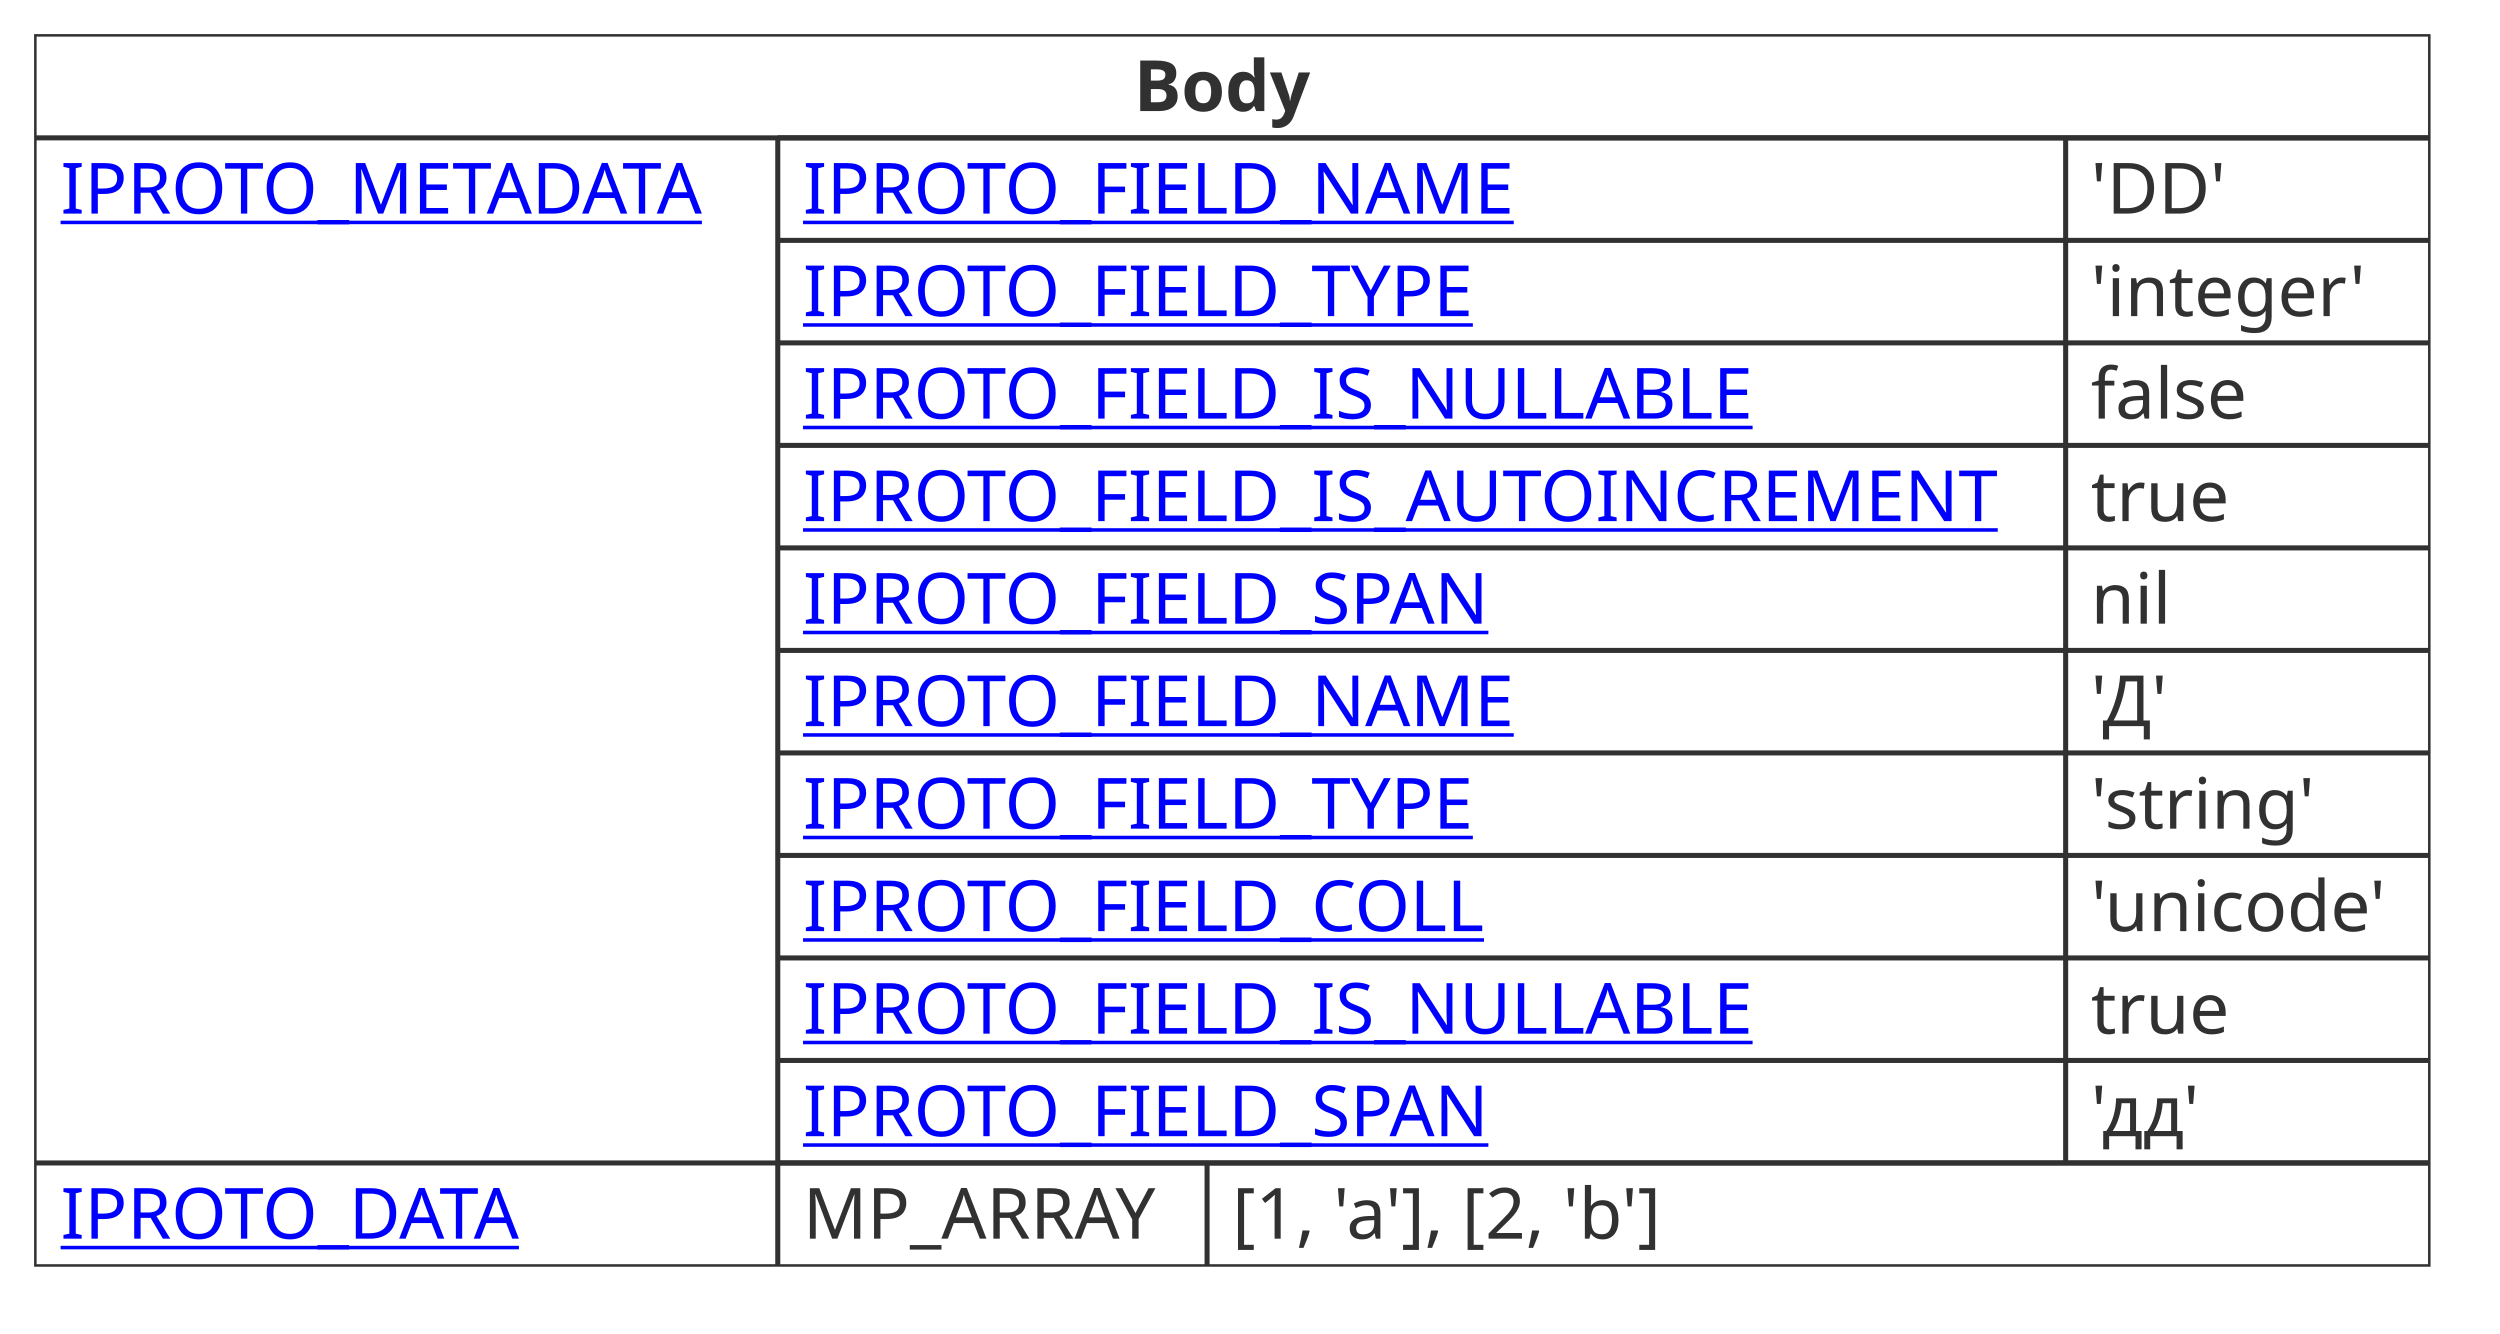
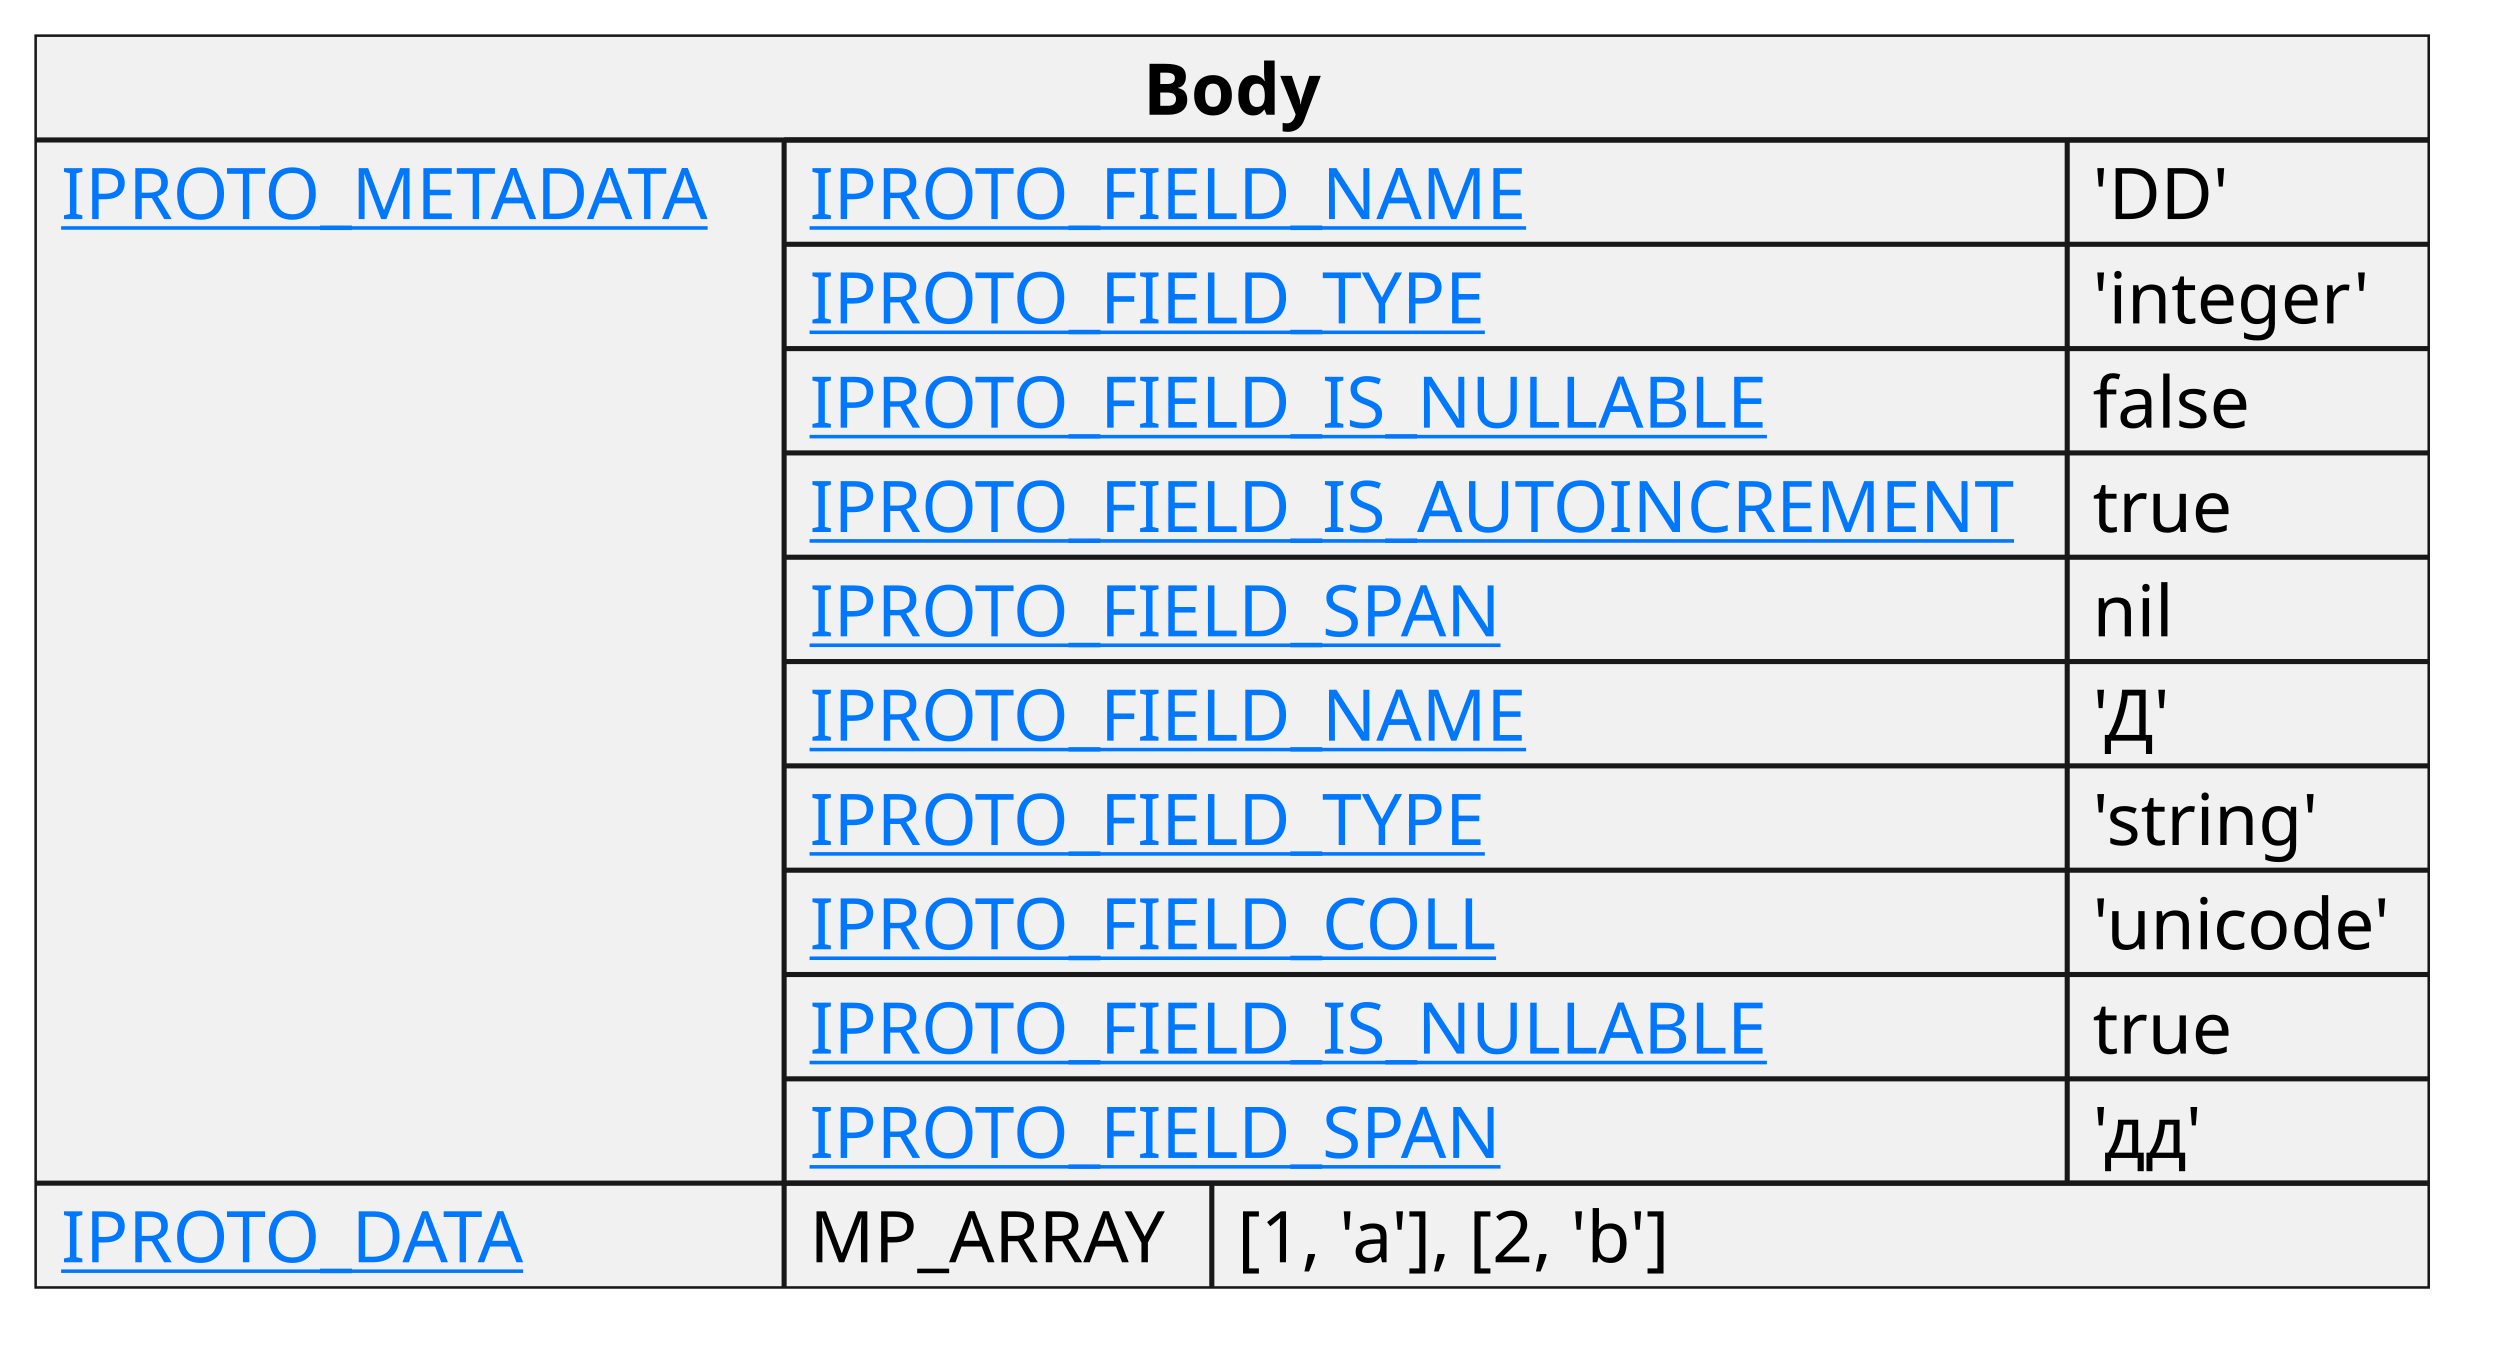
- <svg xmlns="http://www.w3.org/2000/svg" xmlns:xlink="http://www.w3.org/1999/xlink" contentStyleType="text/css" height="264px" preserveAspectRatio="none" style="width:495px;height:264px;background:#FFFFFF;" version="1.1" viewBox="0 0 495 264" width="495px" zoomAndPan="magnify">
+ <svg xmlns="http://www.w3.org/2000/svg" xmlns:xlink="http://www.w3.org/1999/xlink" contentStyleType="text/css" height="266px" preserveAspectRatio="none" style="width:491px;height:266px;" version="1.1" viewBox="0 0 491 266" width="491px" zoomAndPan="magnify">
  <defs />
  <g>
-     <rect fill="none" height="243.562" style="stroke:#313131;stroke-width:0.5;" width="474" x="7" y="7" />
-     <text fill="#313131" font-family="sans-serif" font-size="14" font-weight="bold" lengthAdjust="spacing" textLength="39" x="224.5" y="21.995">Body</text>
-     <line style="stroke:#313131;stroke-width:1.0;" x1="154" x2="154" y1="27.297" y2="250.562" />
-     <line style="stroke:#313131;stroke-width:1.0;" x1="7" x2="481" y1="27.297" y2="27.297" />
+     <rect fill="#F1F1F1" height="245.859" style="stroke:#181818;stroke-width:0.5;" width="470" x="7" y="7" />
+     <text fill="#000000" font-family="sans-serif" font-size="14" font-weight="bold" lengthAdjust="spacing" textLength="35" x="224.5" y="22.535">Body</text>
+     <line style="stroke:#181818;stroke-width:1.0;" x1="154" x2="154" y1="27.488" y2="252.859" />
+     <line style="stroke:#181818;stroke-width:1.0;" x1="7" x2="477" y1="27.488" y2="27.488" />
    <a href="https://tarantool.io/en/doc/latest/dev_guide/internals/iproto/keys" target="_top" title="https://tarantool.io/en/doc/latest/dev_guide/internals/iproto/keys" xlink:actuate="onRequest" xlink:href="https://tarantool.io/en/doc/latest/dev_guide/internals/iproto/keys" xlink:show="new" xlink:title="https://tarantool.io/en/doc/latest/dev_guide/internals/iproto/keys" xlink:type="simple">
-       <text fill="#0000FF" font-family="sans-serif" font-size="14" lengthAdjust="spacing" text-decoration="underline" textLength="137" x="12" y="42.292">IPROTO_METADATA</text>
+       <text fill="#0077FF" font-family="sans-serif" font-size="14" lengthAdjust="spacing" text-decoration="underline" textLength="137" x="12" y="43.023">IPROTO_METADATA</text>
    </a>
-     <line style="stroke:#313131;stroke-width:1.0;" x1="409" x2="409" y1="27.297" y2="230.266" />
-     <line style="stroke:#313131;stroke-width:1.0;" x1="154" x2="481" y1="27.297" y2="27.297" />
+     <line style="stroke:#181818;stroke-width:1.0;" x1="406" x2="406" y1="27.488" y2="232.371" />
+     <line style="stroke:#181818;stroke-width:1.0;" x1="154" x2="477" y1="27.488" y2="27.488" />
    <a href="https://tarantool.io/en/doc/latest/dev_guide/internals/iproto/keys" target="_top" title="https://tarantool.io/en/doc/latest/dev_guide/internals/iproto/keys" xlink:actuate="onRequest" xlink:href="https://tarantool.io/en/doc/latest/dev_guide/internals/iproto/keys" xlink:show="new" xlink:title="https://tarantool.io/en/doc/latest/dev_guide/internals/iproto/keys" xlink:type="simple">
-       <text fill="#0000FF" font-family="sans-serif" font-size="14" lengthAdjust="spacing" text-decoration="underline" textLength="145" x="159" y="42.292">IPROTO_FIELD_NAME</text>
+       <text fill="#0077FF" font-family="sans-serif" font-size="14" lengthAdjust="spacing" text-decoration="underline" textLength="143" x="159" y="43.023">IPROTO_FIELD_NAME</text>
    </a>
-     <text fill="#313131" font-family="sans-serif" font-size="14" lengthAdjust="spacing" textLength="28" x="414" y="42.292">'DD'</text>
-     <line style="stroke:#313131;stroke-width:1.0;" x1="154" x2="481" y1="47.594" y2="47.594" />
+     <text fill="#000000" font-family="sans-serif" font-size="14" lengthAdjust="spacing" textLength="26" x="411" y="43.023">'DD'</text>
+     <line style="stroke:#181818;stroke-width:1.0;" x1="154" x2="477" y1="47.977" y2="47.977" />
    <a href="https://tarantool.io/en/doc/latest/dev_guide/internals/iproto/keys" target="_top" title="https://tarantool.io/en/doc/latest/dev_guide/internals/iproto/keys" xlink:actuate="onRequest" xlink:href="https://tarantool.io/en/doc/latest/dev_guide/internals/iproto/keys" xlink:show="new" xlink:title="https://tarantool.io/en/doc/latest/dev_guide/internals/iproto/keys" xlink:type="simple">
-       <text fill="#0000FF" font-family="sans-serif" font-size="14" lengthAdjust="spacing" text-decoration="underline" textLength="141" x="159" y="62.589">IPROTO_FIELD_TYPE</text>
+       <text fill="#0077FF" font-family="sans-serif" font-size="14" lengthAdjust="spacing" text-decoration="underline" textLength="137" x="159" y="63.512">IPROTO_FIELD_TYPE</text>
    </a>
-     <text fill="#313131" font-family="sans-serif" font-size="14" lengthAdjust="spacing" textLength="55" x="414" y="62.589">'integer'</text>
-     <line style="stroke:#313131;stroke-width:1.0;" x1="154" x2="481" y1="67.891" y2="67.891" />
+     <text fill="#000000" font-family="sans-serif" font-size="14" lengthAdjust="spacing" textLength="55" x="411" y="63.512">'integer'</text>
+     <line style="stroke:#181818;stroke-width:1.0;" x1="154" x2="477" y1="68.465" y2="68.465" />
    <a href="https://tarantool.io/en/doc/latest/dev_guide/internals/iproto/keys" target="_top" title="https://tarantool.io/en/doc/latest/dev_guide/internals/iproto/keys" xlink:actuate="onRequest" xlink:href="https://tarantool.io/en/doc/latest/dev_guide/internals/iproto/keys" xlink:show="new" xlink:title="https://tarantool.io/en/doc/latest/dev_guide/internals/iproto/keys" xlink:type="simple">
-       <text fill="#0000FF" font-family="sans-serif" font-size="14" lengthAdjust="spacing" text-decoration="underline" textLength="193" x="159" y="82.886">IPROTO_FIELD_IS_NULLABLE</text>
+       <text fill="#0077FF" font-family="sans-serif" font-size="14" lengthAdjust="spacing" text-decoration="underline" textLength="189" x="159" y="84">IPROTO_FIELD_IS_NULLABLE</text>
    </a>
-     <text fill="#313131" font-family="sans-serif" font-size="14" lengthAdjust="spacing" textLength="32" x="414" y="82.886">false</text>
-     <line style="stroke:#313131;stroke-width:1.0;" x1="154" x2="481" y1="88.188" y2="88.188" />
+     <text fill="#000000" font-family="sans-serif" font-size="14" lengthAdjust="spacing" textLength="32" x="411" y="84">false</text>
+     <line style="stroke:#181818;stroke-width:1.0;" x1="154" x2="477" y1="88.953" y2="88.953" />
    <a href="https://tarantool.io/en/doc/latest/dev_guide/internals/iproto/keys" target="_top" title="https://tarantool.io/en/doc/latest/dev_guide/internals/iproto/keys" xlink:actuate="onRequest" xlink:href="https://tarantool.io/en/doc/latest/dev_guide/internals/iproto/keys" xlink:show="new" xlink:title="https://tarantool.io/en/doc/latest/dev_guide/internals/iproto/keys" xlink:type="simple">
-       <text fill="#0000FF" font-family="sans-serif" font-size="14" lengthAdjust="spacing" text-decoration="underline" textLength="245" x="159" y="103.183">IPROTO_FIELD_IS_AUTOINCREMENT</text>
+       <text fill="#0077FF" font-family="sans-serif" font-size="14" lengthAdjust="spacing" text-decoration="underline" textLength="242" x="159" y="104.488">IPROTO_FIELD_IS_AUTOINCREMENT</text>
    </a>
-     <text fill="#313131" font-family="sans-serif" font-size="14" lengthAdjust="spacing" textLength="28" x="414" y="103.183">true</text>
-     <line style="stroke:#313131;stroke-width:1.0;" x1="154" x2="481" y1="108.484" y2="108.484" />
+     <text fill="#000000" font-family="sans-serif" font-size="14" lengthAdjust="spacing" textLength="28" x="411" y="104.488">true</text>
+     <line style="stroke:#181818;stroke-width:1.0;" x1="154" x2="477" y1="109.441" y2="109.441" />
    <a href="https://tarantool.io/en/doc/latest/dev_guide/internals/iproto/keys" target="_top" title="https://tarantool.io/en/doc/latest/dev_guide/internals/iproto/keys" xlink:actuate="onRequest" xlink:href="https://tarantool.io/en/doc/latest/dev_guide/internals/iproto/keys" xlink:show="new" xlink:title="https://tarantool.io/en/doc/latest/dev_guide/internals/iproto/keys" xlink:type="simple">
-       <text fill="#0000FF" font-family="sans-serif" font-size="14" lengthAdjust="spacing" text-decoration="underline" textLength="142" x="159" y="123.48">IPROTO_FIELD_SPAN</text>
+       <text fill="#0077FF" font-family="sans-serif" font-size="14" lengthAdjust="spacing" text-decoration="underline" textLength="139" x="159" y="124.977">IPROTO_FIELD_SPAN</text>
    </a>
-     <text fill="#313131" font-family="sans-serif" font-size="14" lengthAdjust="spacing" textLength="15" x="414" y="123.48">nil</text>
-     <line style="stroke:#313131;stroke-width:1.0;" x1="154" x2="481" y1="128.781" y2="128.781" />
+     <text fill="#000000" font-family="sans-serif" font-size="14" lengthAdjust="spacing" textLength="17" x="411" y="124.977">nil</text>
+     <line style="stroke:#181818;stroke-width:1.0;" x1="154" x2="477" y1="129.93" y2="129.93" />
    <a href="https://tarantool.io/en/doc/latest/dev_guide/internals/iproto/keys" target="_top" title="https://tarantool.io/en/doc/latest/dev_guide/internals/iproto/keys" xlink:actuate="onRequest" xlink:href="https://tarantool.io/en/doc/latest/dev_guide/internals/iproto/keys" xlink:show="new" xlink:title="https://tarantool.io/en/doc/latest/dev_guide/internals/iproto/keys" xlink:type="simple">
-       <text fill="#0000FF" font-family="sans-serif" font-size="14" lengthAdjust="spacing" text-decoration="underline" textLength="145" x="159" y="143.776">IPROTO_FIELD_NAME</text>
+       <text fill="#0077FF" font-family="sans-serif" font-size="14" lengthAdjust="spacing" text-decoration="underline" textLength="143" x="159" y="145.465">IPROTO_FIELD_NAME</text>
    </a>
-     <text fill="#313131" font-family="sans-serif" font-size="14" lengthAdjust="spacing" textLength="18" x="414" y="143.776">'Д'</text>
-     <line style="stroke:#313131;stroke-width:1.0;" x1="154" x2="481" y1="149.078" y2="149.078" />
+     <text fill="#000000" font-family="sans-serif" font-size="14" lengthAdjust="spacing" textLength="17" x="411" y="145.465">'Д'</text>
+     <line style="stroke:#181818;stroke-width:1.0;" x1="154" x2="477" y1="150.418" y2="150.418" />
    <a href="https://tarantool.io/en/doc/latest/dev_guide/internals/iproto/keys" target="_top" title="https://tarantool.io/en/doc/latest/dev_guide/internals/iproto/keys" xlink:actuate="onRequest" xlink:href="https://tarantool.io/en/doc/latest/dev_guide/internals/iproto/keys" xlink:show="new" xlink:title="https://tarantool.io/en/doc/latest/dev_guide/internals/iproto/keys" xlink:type="simple">
-       <text fill="#0000FF" font-family="sans-serif" font-size="14" lengthAdjust="spacing" text-decoration="underline" textLength="141" x="159" y="164.073">IPROTO_FIELD_TYPE</text>
+       <text fill="#0077FF" font-family="sans-serif" font-size="14" lengthAdjust="spacing" text-decoration="underline" textLength="137" x="159" y="165.953">IPROTO_FIELD_TYPE</text>
    </a>
-     <text fill="#313131" font-family="sans-serif" font-size="14" lengthAdjust="spacing" textLength="45" x="414" y="164.073">'string'</text>
-     <line style="stroke:#313131;stroke-width:1.0;" x1="154" x2="481" y1="169.375" y2="169.375" />
+     <text fill="#000000" font-family="sans-serif" font-size="14" lengthAdjust="spacing" textLength="46" x="411" y="165.953">'string'</text>
+     <line style="stroke:#181818;stroke-width:1.0;" x1="154" x2="477" y1="170.906" y2="170.906" />
    <a href="https://tarantool.io/en/doc/latest/dev_guide/internals/iproto/keys" target="_top" title="https://tarantool.io/en/doc/latest/dev_guide/internals/iproto/keys" xlink:actuate="onRequest" xlink:href="https://tarantool.io/en/doc/latest/dev_guide/internals/iproto/keys" xlink:show="new" xlink:title="https://tarantool.io/en/doc/latest/dev_guide/internals/iproto/keys" xlink:type="simple">
-       <text fill="#0000FF" font-family="sans-serif" font-size="14" lengthAdjust="spacing" text-decoration="underline" textLength="140" x="159" y="184.37">IPROTO_FIELD_COLL</text>
+       <text fill="#0077FF" font-family="sans-serif" font-size="14" lengthAdjust="spacing" text-decoration="underline" textLength="138" x="159" y="186.441">IPROTO_FIELD_COLL</text>
    </a>
-     <text fill="#313131" font-family="sans-serif" font-size="14" lengthAdjust="spacing" textLength="62" x="414" y="184.37">'unicode'</text>
-     <line style="stroke:#313131;stroke-width:1.0;" x1="154" x2="481" y1="189.672" y2="189.672" />
+     <text fill="#000000" font-family="sans-serif" font-size="14" lengthAdjust="spacing" textLength="61" x="411" y="186.441">'unicode'</text>
+     <line style="stroke:#181818;stroke-width:1.0;" x1="154" x2="477" y1="191.394" y2="191.394" />
    <a href="https://tarantool.io/en/doc/latest/dev_guide/internals/iproto/keys" target="_top" title="https://tarantool.io/en/doc/latest/dev_guide/internals/iproto/keys" xlink:actuate="onRequest" xlink:href="https://tarantool.io/en/doc/latest/dev_guide/internals/iproto/keys" xlink:show="new" xlink:title="https://tarantool.io/en/doc/latest/dev_guide/internals/iproto/keys" xlink:type="simple">
-       <text fill="#0000FF" font-family="sans-serif" font-size="14" lengthAdjust="spacing" text-decoration="underline" textLength="193" x="159" y="204.667">IPROTO_FIELD_IS_NULLABLE</text>
+       <text fill="#0077FF" font-family="sans-serif" font-size="14" lengthAdjust="spacing" text-decoration="underline" textLength="189" x="159" y="206.93">IPROTO_FIELD_IS_NULLABLE</text>
    </a>
-     <text fill="#313131" font-family="sans-serif" font-size="14" lengthAdjust="spacing" textLength="28" x="414" y="204.667">true</text>
-     <line style="stroke:#313131;stroke-width:1.0;" x1="154" x2="481" y1="209.969" y2="209.969" />
+     <text fill="#000000" font-family="sans-serif" font-size="14" lengthAdjust="spacing" textLength="28" x="411" y="206.93">true</text>
+     <line style="stroke:#181818;stroke-width:1.0;" x1="154" x2="477" y1="211.883" y2="211.883" />
    <a href="https://tarantool.io/en/doc/latest/dev_guide/internals/iproto/keys" target="_top" title="https://tarantool.io/en/doc/latest/dev_guide/internals/iproto/keys" xlink:actuate="onRequest" xlink:href="https://tarantool.io/en/doc/latest/dev_guide/internals/iproto/keys" xlink:show="new" xlink:title="https://tarantool.io/en/doc/latest/dev_guide/internals/iproto/keys" xlink:type="simple">
-       <text fill="#0000FF" font-family="sans-serif" font-size="14" lengthAdjust="spacing" text-decoration="underline" textLength="142" x="159" y="224.964">IPROTO_FIELD_SPAN</text>
+       <text fill="#0077FF" font-family="sans-serif" font-size="14" lengthAdjust="spacing" text-decoration="underline" textLength="139" x="159" y="227.418">IPROTO_FIELD_SPAN</text>
    </a>
-     <text fill="#313131" font-family="sans-serif" font-size="14" lengthAdjust="spacing" textLength="26" x="414" y="224.964">'дд'</text>
-     <line style="stroke:#313131;stroke-width:1.0;" x1="7" x2="481" y1="230.266" y2="230.266" />
+     <text fill="#000000" font-family="sans-serif" font-size="14" lengthAdjust="spacing" textLength="24" x="411" y="227.418">'дд'</text>
+     <line style="stroke:#181818;stroke-width:1.0;" x1="7" x2="477" y1="232.371" y2="232.371" />
    <a href="https://tarantool.io/en/doc/latest/dev_guide/internals/iproto/keys" target="_top" title="https://tarantool.io/en/doc/latest/dev_guide/internals/iproto/keys" xlink:actuate="onRequest" xlink:href="https://tarantool.io/en/doc/latest/dev_guide/internals/iproto/keys" xlink:show="new" xlink:title="https://tarantool.io/en/doc/latest/dev_guide/internals/iproto/keys" xlink:type="simple">
-       <text fill="#0000FF" font-family="sans-serif" font-size="14" lengthAdjust="spacing" text-decoration="underline" textLength="98" x="12" y="245.261">IPROTO_DATA</text>
+       <text fill="#0077FF" font-family="sans-serif" font-size="14" lengthAdjust="spacing" text-decoration="underline" textLength="98" x="12" y="247.906">IPROTO_DATA</text>
    </a>
-     <line style="stroke:#313131;stroke-width:1.0;" x1="239" x2="239" y1="230.266" y2="250.562" />
-     <line style="stroke:#313131;stroke-width:1.0;" x1="154" x2="481" y1="230.266" y2="230.266" />
-     <text fill="#313131" font-family="sans-serif" font-size="14" lengthAdjust="spacing" textLength="75" x="159" y="245.261">MP_ARRAY</text>
-     <text fill="#313131" font-family="sans-serif" font-size="14" lengthAdjust="spacing" textLength="91" x="244" y="245.261">[1, 'a'], [2, 'b']</text>
+     <line style="stroke:#181818;stroke-width:1.0;" x1="238" x2="238" y1="232.371" y2="252.859" />
+     <line style="stroke:#181818;stroke-width:1.0;" x1="154" x2="477" y1="232.371" y2="232.371" />
+     <text fill="#000000" font-family="sans-serif" font-size="14" lengthAdjust="spacing" textLength="74" x="159" y="247.906">MP_ARRAY</text>
+     <text fill="#000000" font-family="sans-serif" font-size="14" lengthAdjust="spacing" textLength="91" x="243" y="247.906">[1, 'a'], [2, 'b']</text>
  </g>
</svg>
